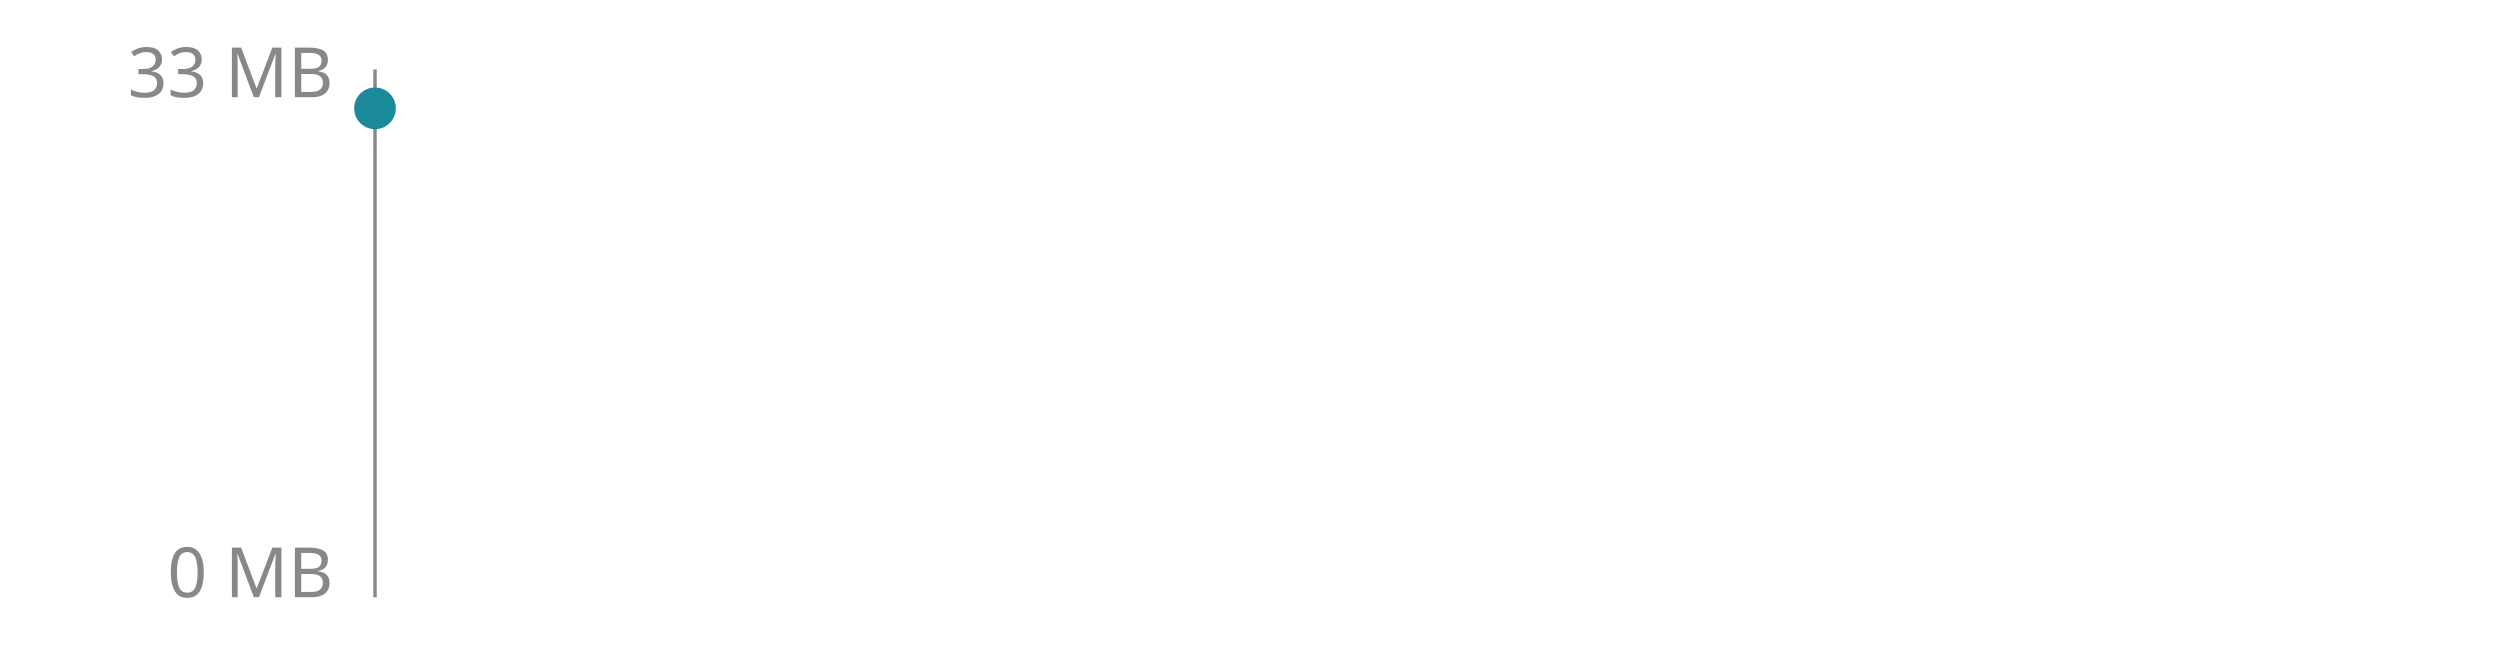
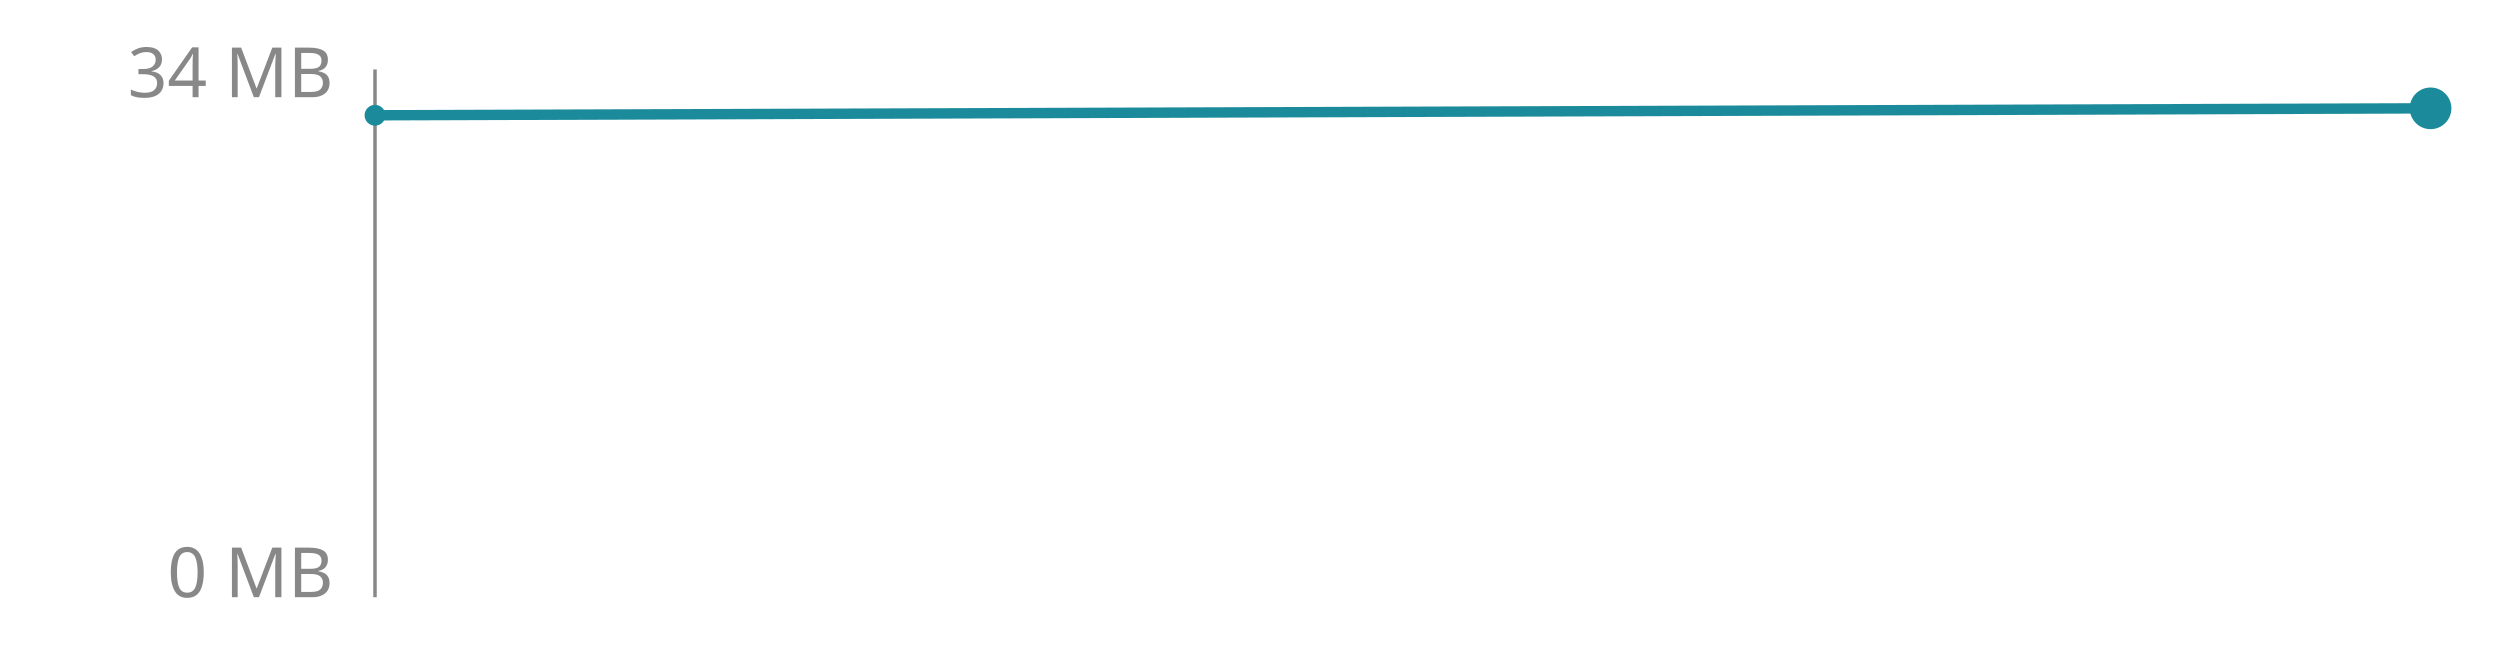
<svg xmlns="http://www.w3.org/2000/svg" width="360" height="96" viewBox="0 0 360 96" font-family="sans-serif" font-size="10">
-   <text x="48" y="14" text-anchor="end" fill="#888">33 MB</text>
+   <text x="48" y="14" text-anchor="end" fill="#888">34 MB</text>
  <text x="48" y="86" text-anchor="end" fill="#888">0 MB</text>
  <line x1="54" y1="10" x2="54" y2="86" stroke="#888" stroke-width="0.5" />
-   <polyline points="54.0,15.6" fill="none" stroke="#1b8a9a" stroke-width="1.5" />
-   <circle cx="54.0" cy="15.6" r="3" fill="#1b8a9a" />
+   <polyline points="54.0,16.6 350.0,15.6" fill="none" stroke="#1b8a9a" stroke-width="1.5" />
+   <circle cx="54.0" cy="16.6" r="1.5" fill="#1b8a9a" />
+   <circle cx="350.0" cy="15.6" r="3" fill="#1b8a9a" />
</svg>
